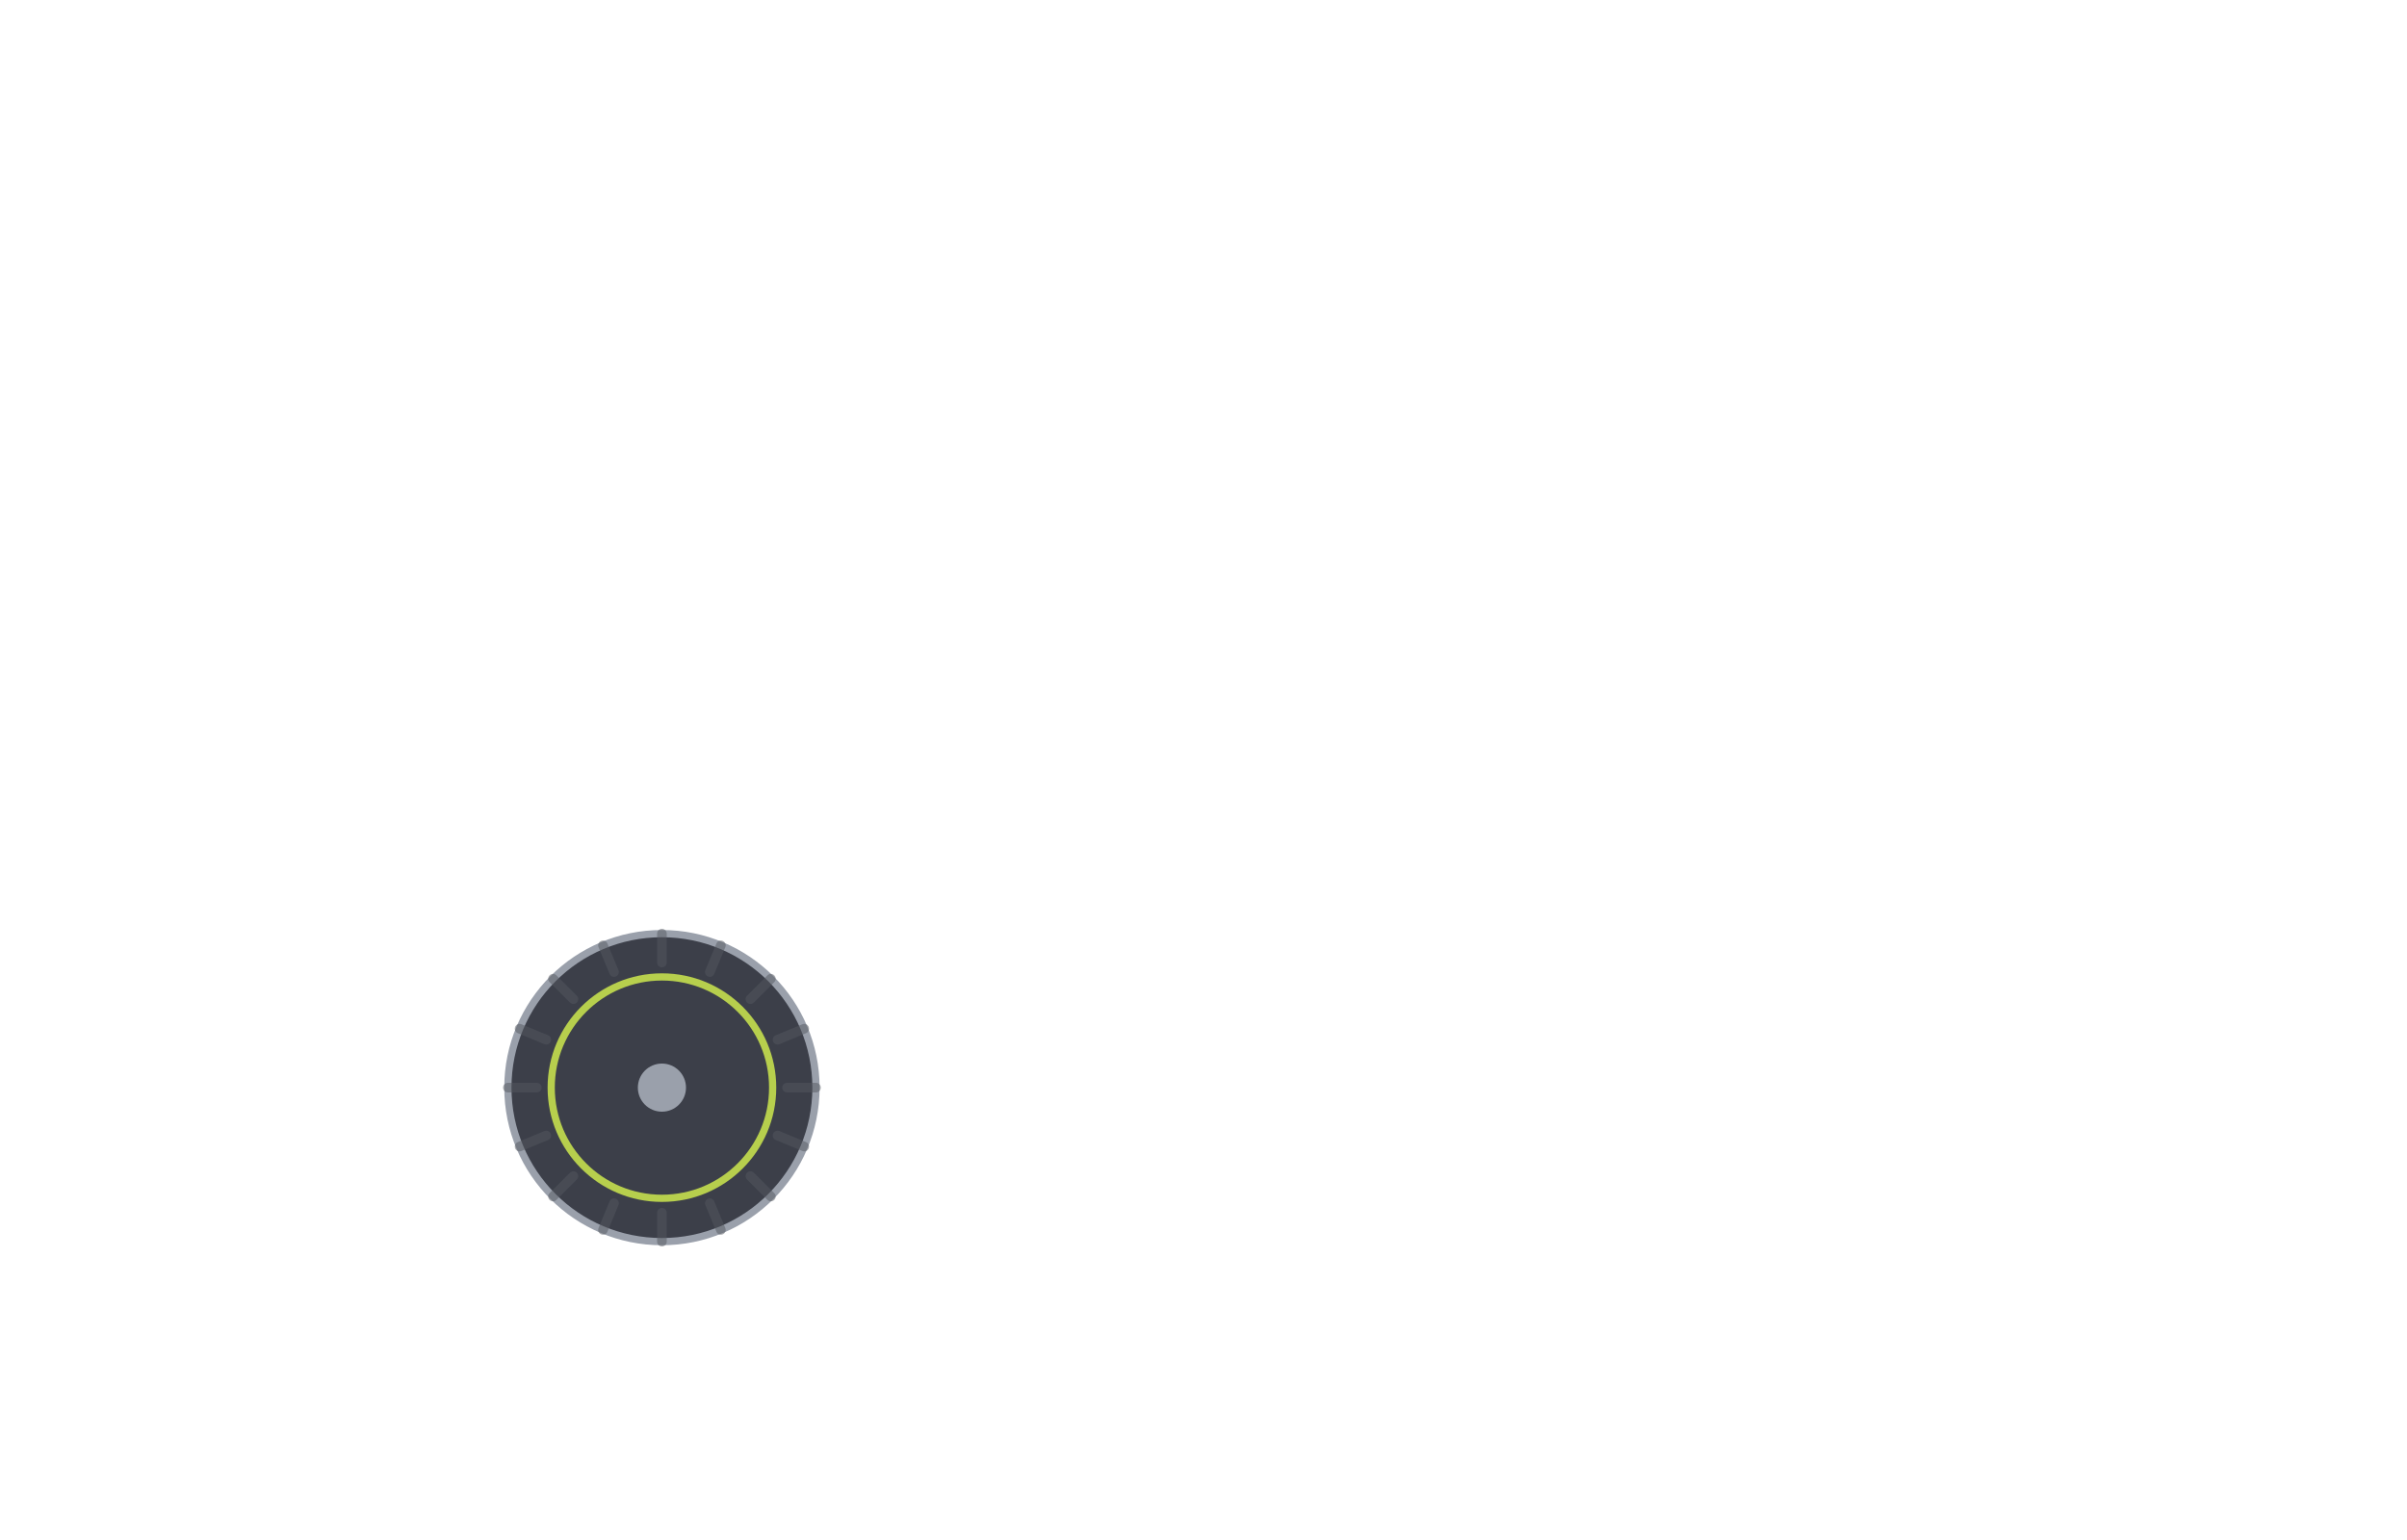
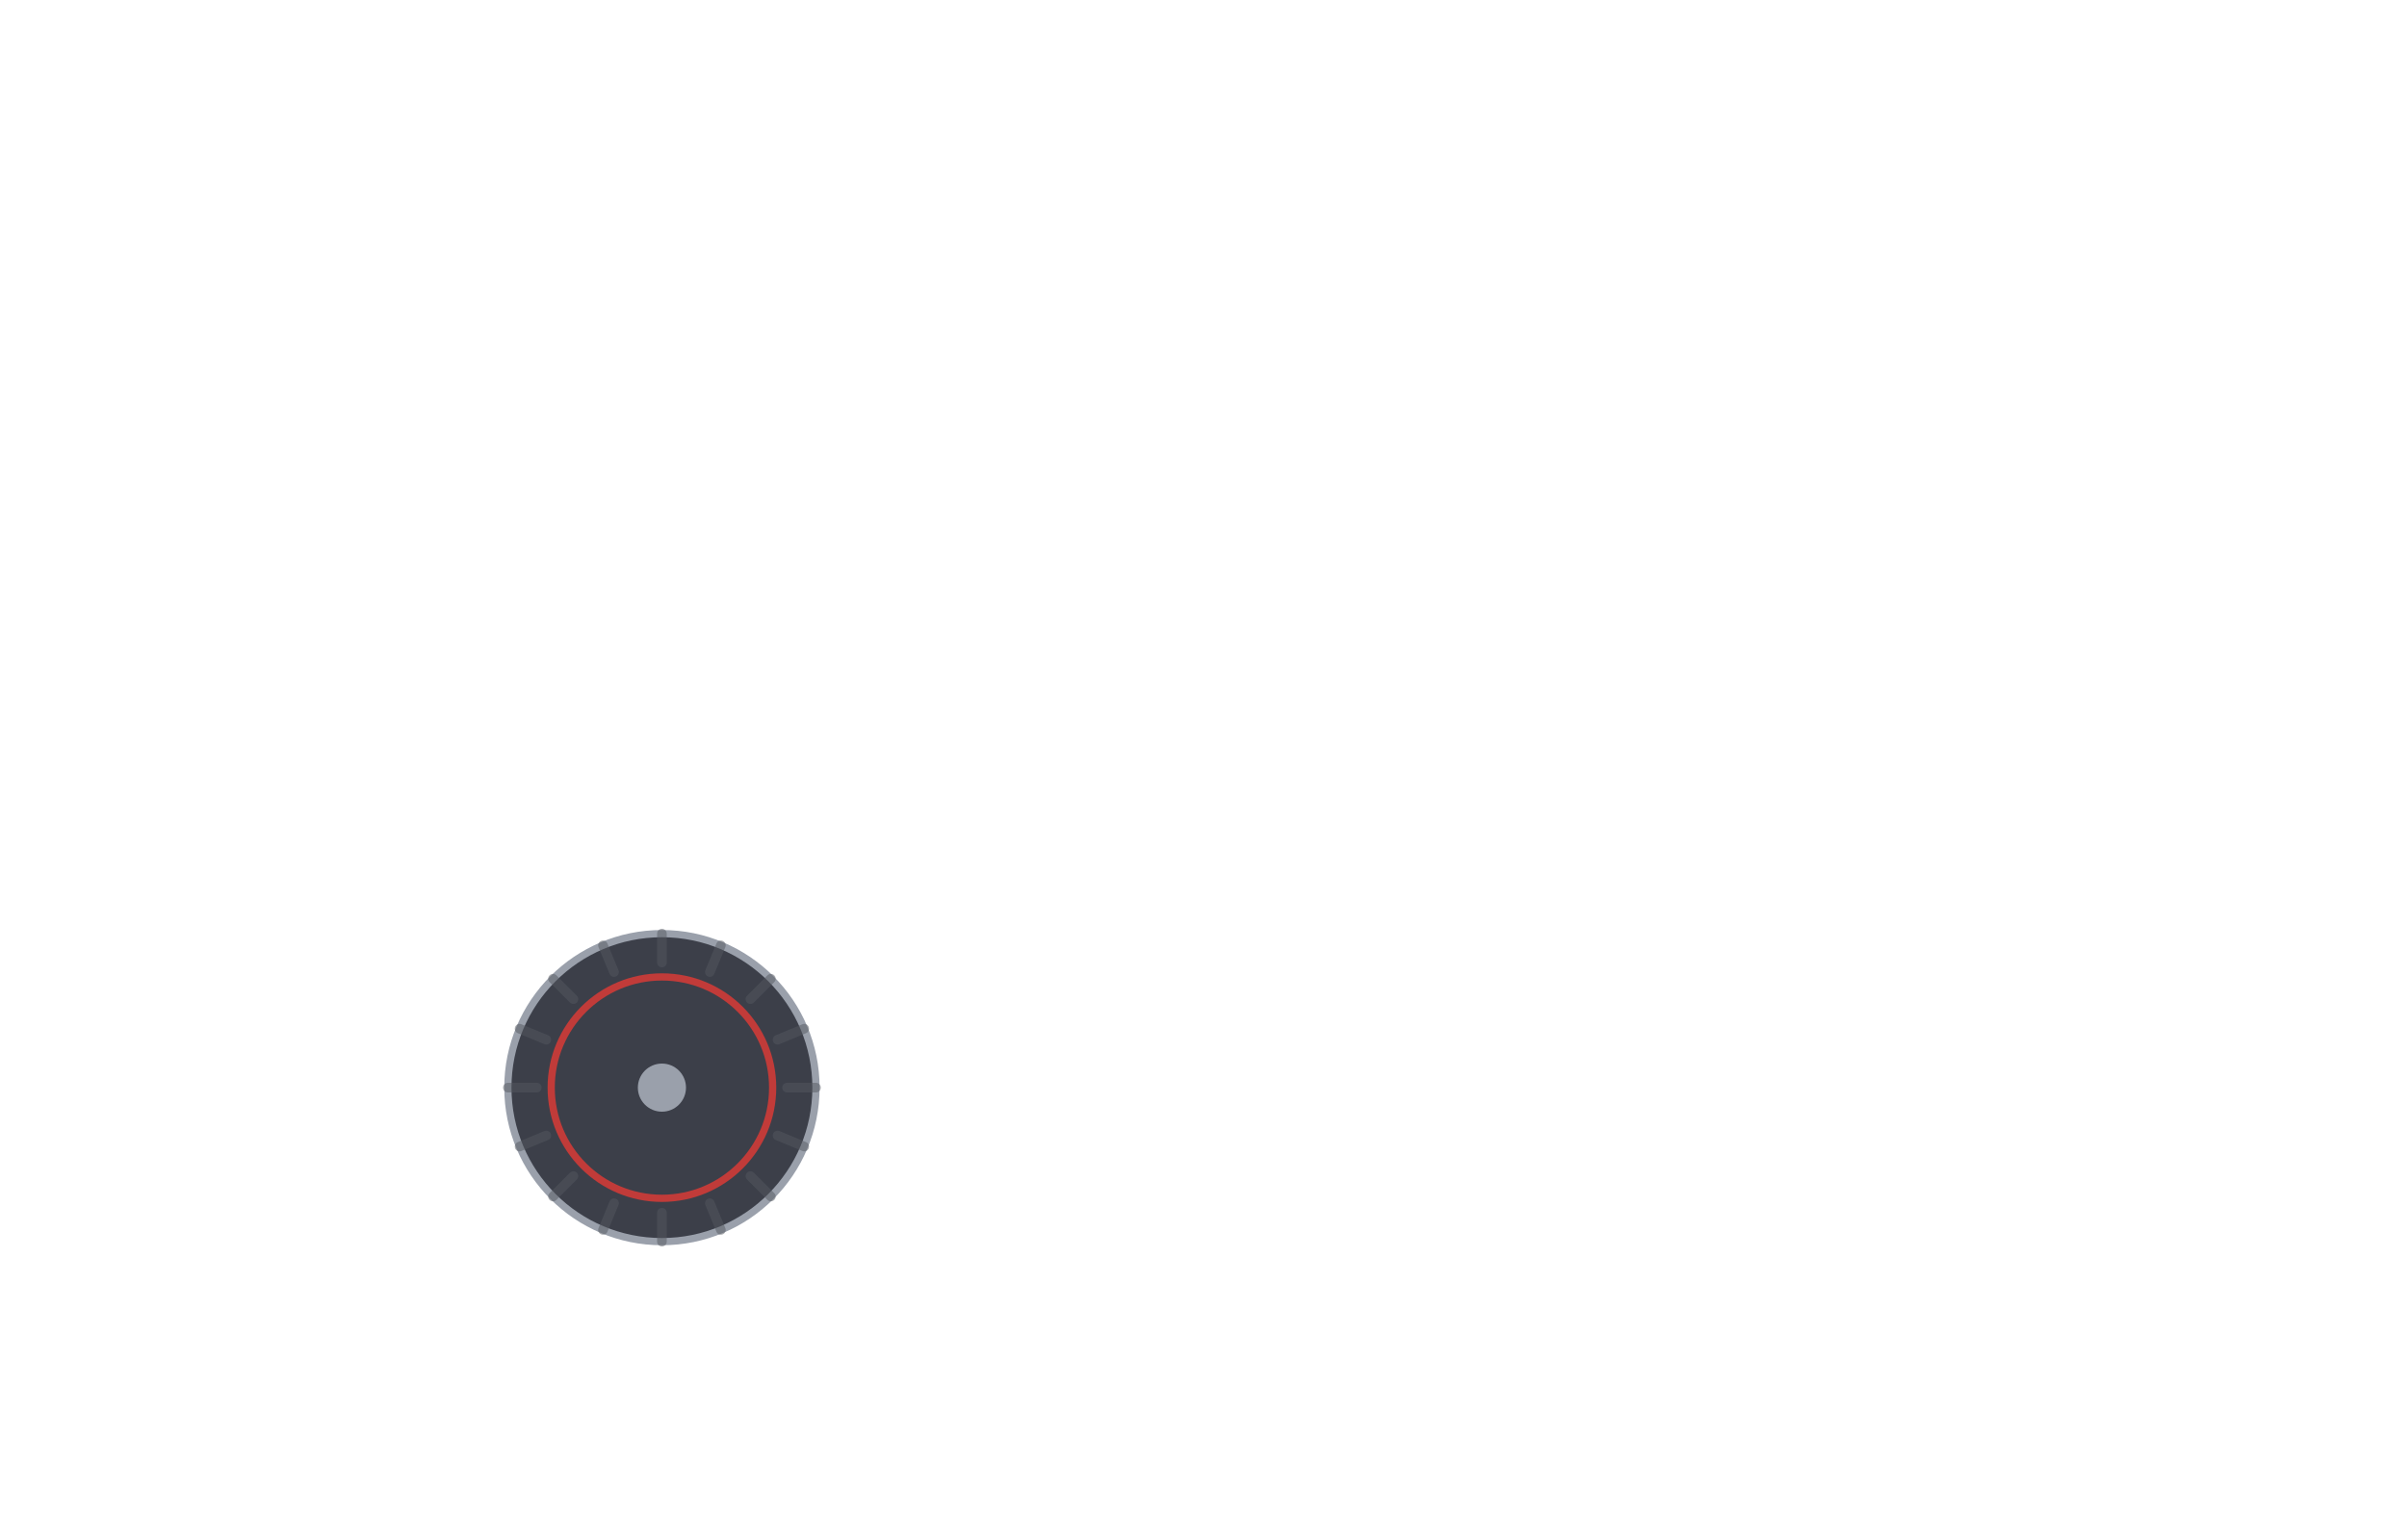
<svg xmlns="http://www.w3.org/2000/svg" viewBox="0 0 1000 640" width="1000" height="640" fill="none">
  <circle cx="275" cy="452" r="64" fill="#3c3f49" stroke="#9aa0ab" stroke-width="3" />
  <line x1="327" y1="452" x2="339" y2="452" stroke="#54586180" stroke-width="4" stroke-linecap="round" />
  <line x1="323.042" y1="471.9" x2="334.128" y2="476.492" stroke="#54586180" stroke-width="4" stroke-linecap="round" />
  <line x1="311.77" y1="488.77" x2="320.255" y2="497.255" stroke="#54586180" stroke-width="4" stroke-linecap="round" />
  <line x1="294.9" y1="500.042" x2="299.492" y2="511.128" stroke="#54586180" stroke-width="4" stroke-linecap="round" />
  <line x1="275" y1="504" x2="275" y2="516" stroke="#54586180" stroke-width="4" stroke-linecap="round" />
  <line x1="255.1" y1="500.042" x2="250.508" y2="511.128" stroke="#54586180" stroke-width="4" stroke-linecap="round" />
  <line x1="238.23" y1="488.77" x2="229.745" y2="497.255" stroke="#54586180" stroke-width="4" stroke-linecap="round" />
  <line x1="226.958" y1="471.9" x2="215.872" y2="476.492" stroke="#54586180" stroke-width="4" stroke-linecap="round" />
  <line x1="223" y1="452" x2="211" y2="452" stroke="#54586180" stroke-width="4" stroke-linecap="round" />
  <line x1="226.958" y1="432.1" x2="215.872" y2="427.508" stroke="#54586180" stroke-width="4" stroke-linecap="round" />
  <line x1="238.23" y1="415.23" x2="229.745" y2="406.745" stroke="#54586180" stroke-width="4" stroke-linecap="round" />
  <line x1="255.1" y1="403.958" x2="250.508" y2="392.872" stroke="#54586180" stroke-width="4" stroke-linecap="round" />
  <line x1="275" y1="400" x2="275" y2="388" stroke="#54586180" stroke-width="4" stroke-linecap="round" />
  <line x1="294.9" y1="403.958" x2="299.492" y2="392.872" stroke="#54586180" stroke-width="4" stroke-linecap="round" />
  <line x1="311.77" y1="415.23" x2="320.255" y2="406.745" stroke="#54586180" stroke-width="4" stroke-linecap="round" />
  <line x1="323.042" y1="432.1" x2="334.128" y2="427.508" stroke="#54586180" stroke-width="4" stroke-linecap="round" />
-   <circle cx="275" cy="452" r="46" fill="none" stroke="#d6f24e" stroke-width="3" opacity="0.8" />
+   <circle cx="275" cy="452" r="46" fill="none" stroke="#e23a34" stroke-width="3" opacity="0.8" />
  <circle cx="275" cy="452" r="10" fill="#9aa0ab" />
</svg>
